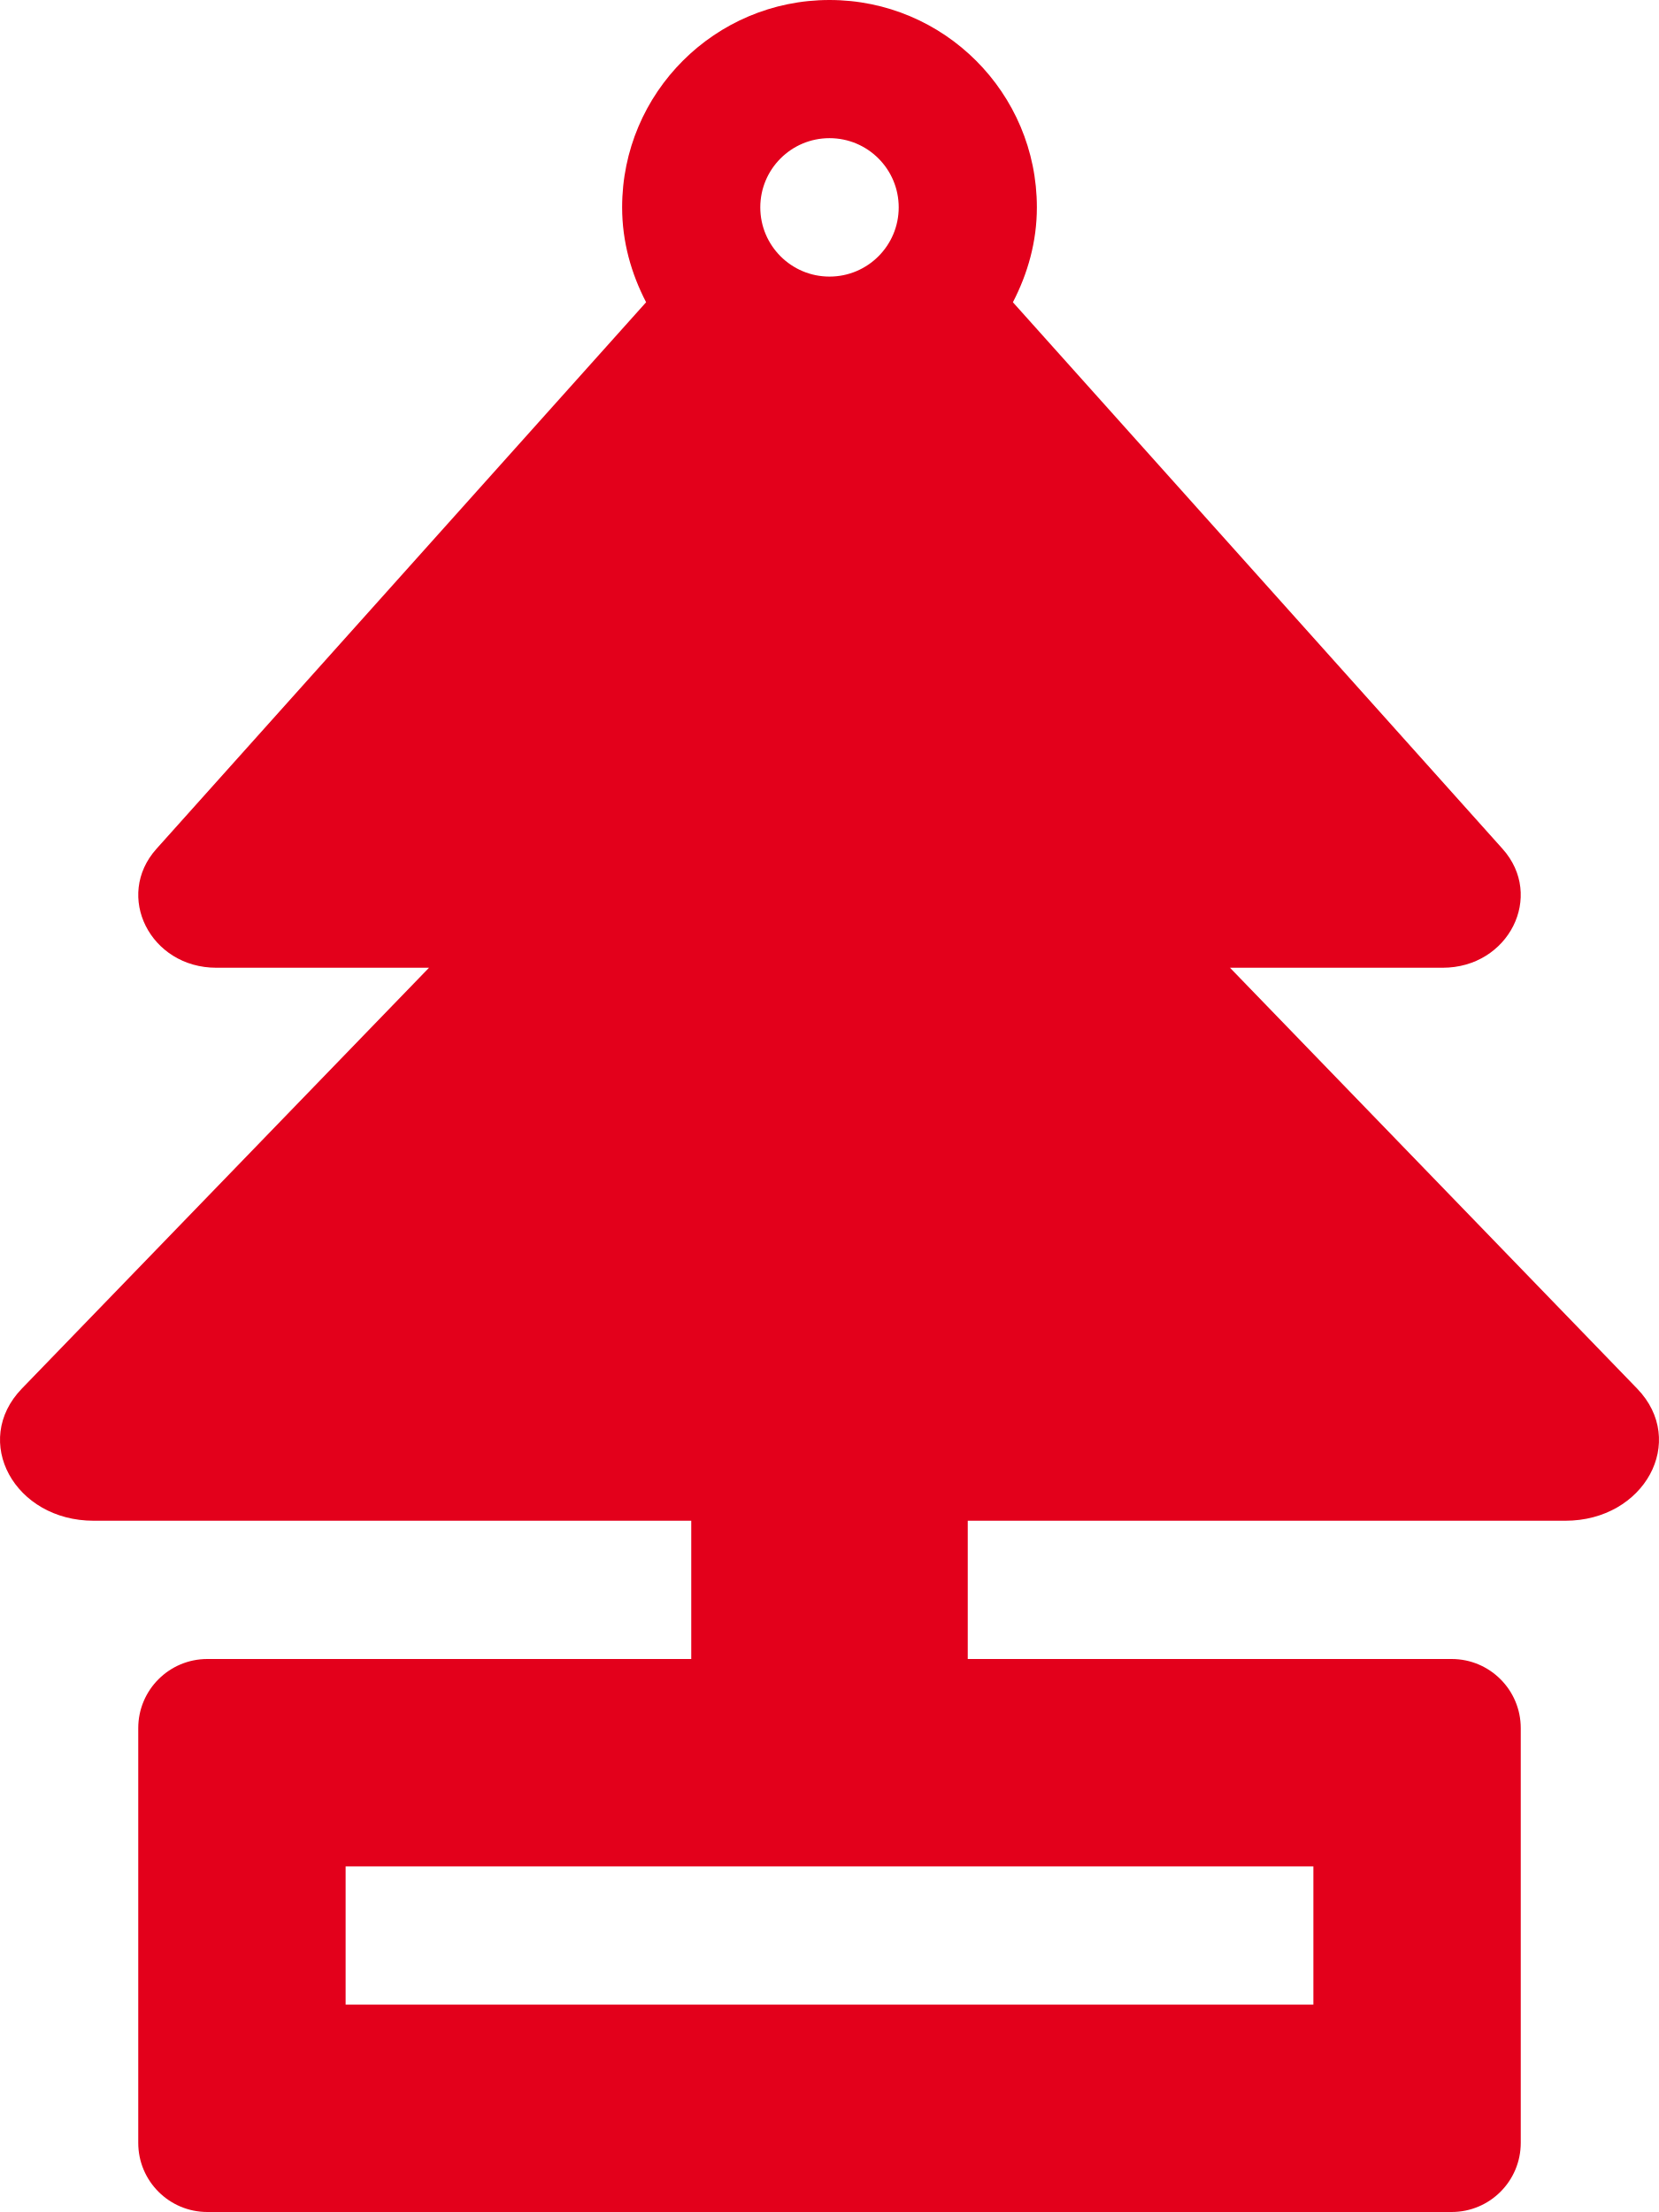
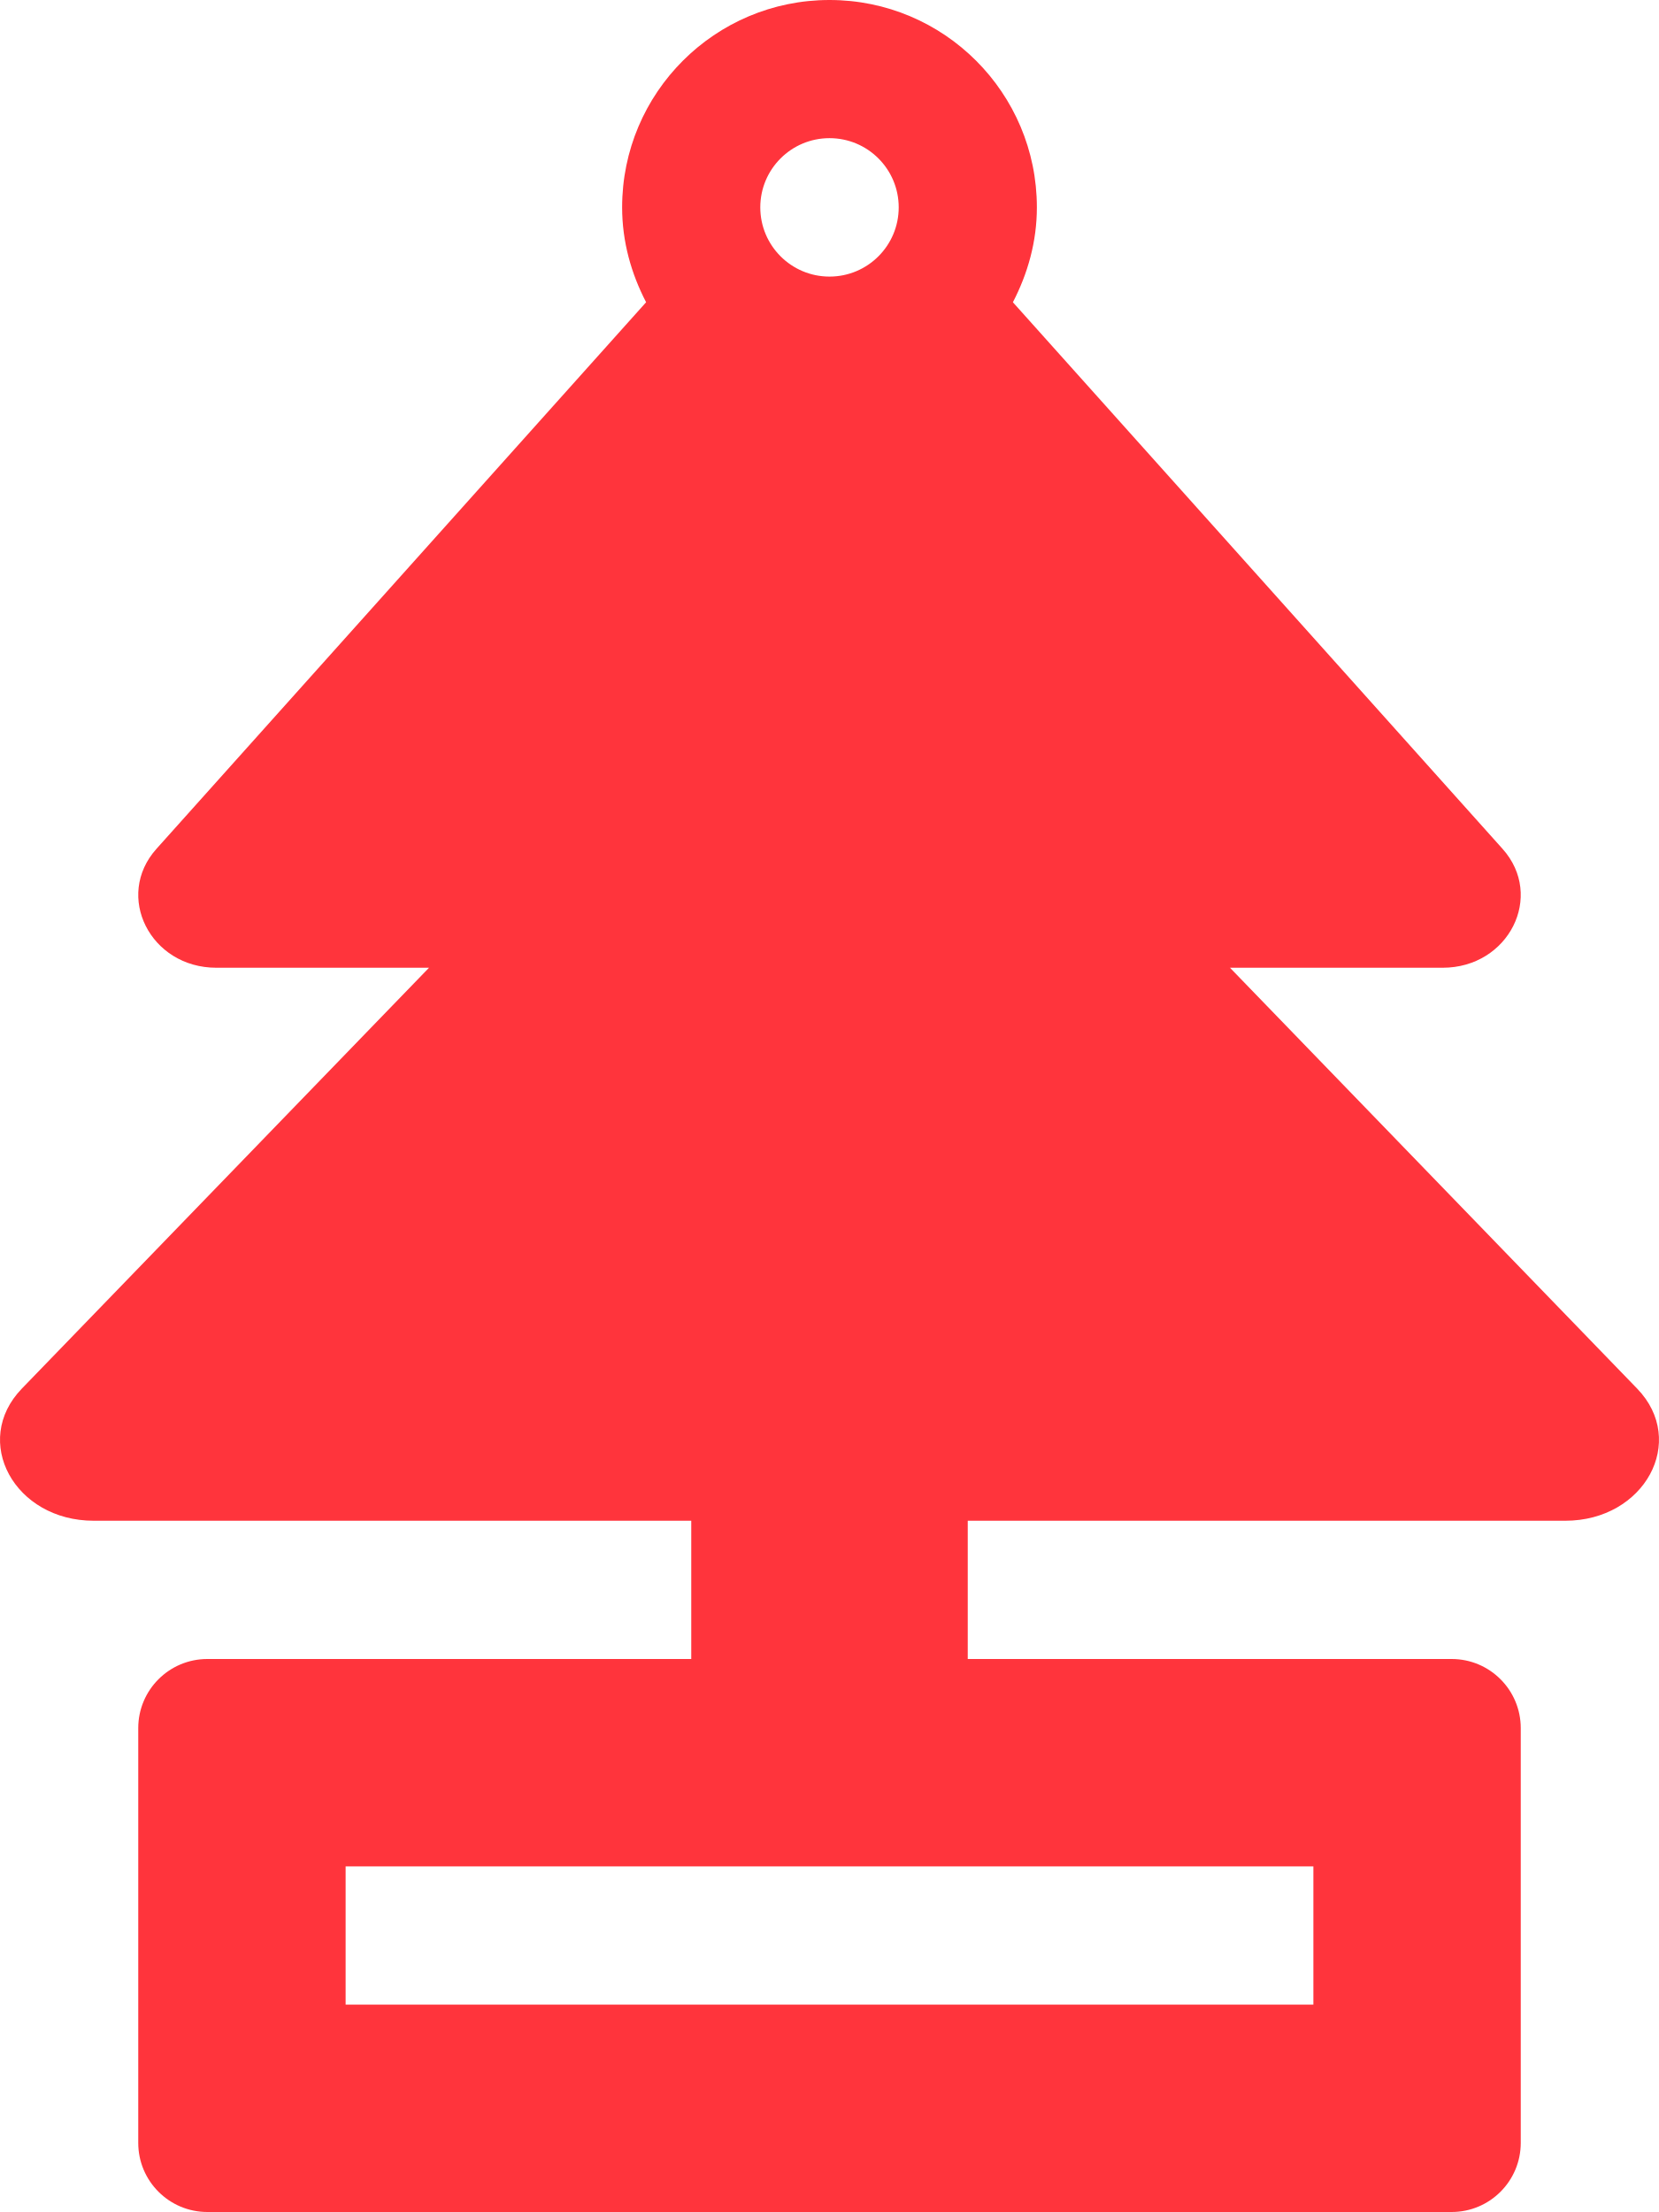
<svg xmlns="http://www.w3.org/2000/svg" aria-hidden="true" focusable="false" data-prefix="fas" data-icon="air-freshener" role="img" width="384" height="512">
  <rect id="backgroundrect" width="100%" height="100%" x="0" y="0" fill="none" stroke="none" />
  <g class="currentLayer" style="">
-     <path fill="#e3001b" d="M378.94 321.41L284.7 224h49.22c15.3 0 23.66-16.6 13.86-27.53L234.45 69.96c3.43-6.61 5.55-14 5.55-21.96 0-26.51-21.49-48-48-48s-48 21.49-48 48c0 7.96 2.12 15.35 5.55 21.96L36.22 196.47C26.42 207.4 34.78 224 50.08 224H99.3L5.06 321.41C-6.69 333.56 3.34 352 21.7 352H160v32H48c-8.84 0-16 7.16-16 16v96c0 8.84 7.16 16 16 16h288c8.84 0 16-7.16 16-16v-96c0-8.84-7.16-16-16-16H224v-32h138.3c18.36 0 28.39-18.44 16.64-30.59zM192 31.98c8.85 0 16.02 7.17 16.02 16.02 0 8.84-7.17 16.02-16.02 16.02S175.98 56.84 175.98 48c0-8.85 7.17-16.02 16.02-16.02zM304 432v32H80v-32h224z" id="svg_1" class="selected" fill-opacity="1" />
+     <path fill="#ff343c" d="M378.94 321.41L284.7 224h49.22c15.3 0 23.66-16.6 13.86-27.53L234.45 69.96c3.43-6.61 5.55-14 5.55-21.96 0-26.51-21.49-48-48-48s-48 21.49-48 48c0 7.96 2.12 15.35 5.55 21.96L36.22 196.47C26.42 207.4 34.78 224 50.08 224H99.3L5.06 321.41C-6.69 333.56 3.34 352 21.7 352H160v32H48c-8.84 0-16 7.16-16 16v96c0 8.84 7.16 16 16 16h288c8.84 0 16-7.16 16-16v-96c0-8.84-7.16-16-16-16H224v-32h138.3c18.36 0 28.39-18.44 16.64-30.59zM192 31.98c8.85 0 16.02 7.17 16.02 16.02 0 8.84-7.17 16.02-16.02 16.02S175.98 56.84 175.98 48c0-8.85 7.17-16.02 16.02-16.02zM304 432v32H80v-32h224z" id="svg_1" class="selected" fill-opacity="1" />
  </g>
</svg>
